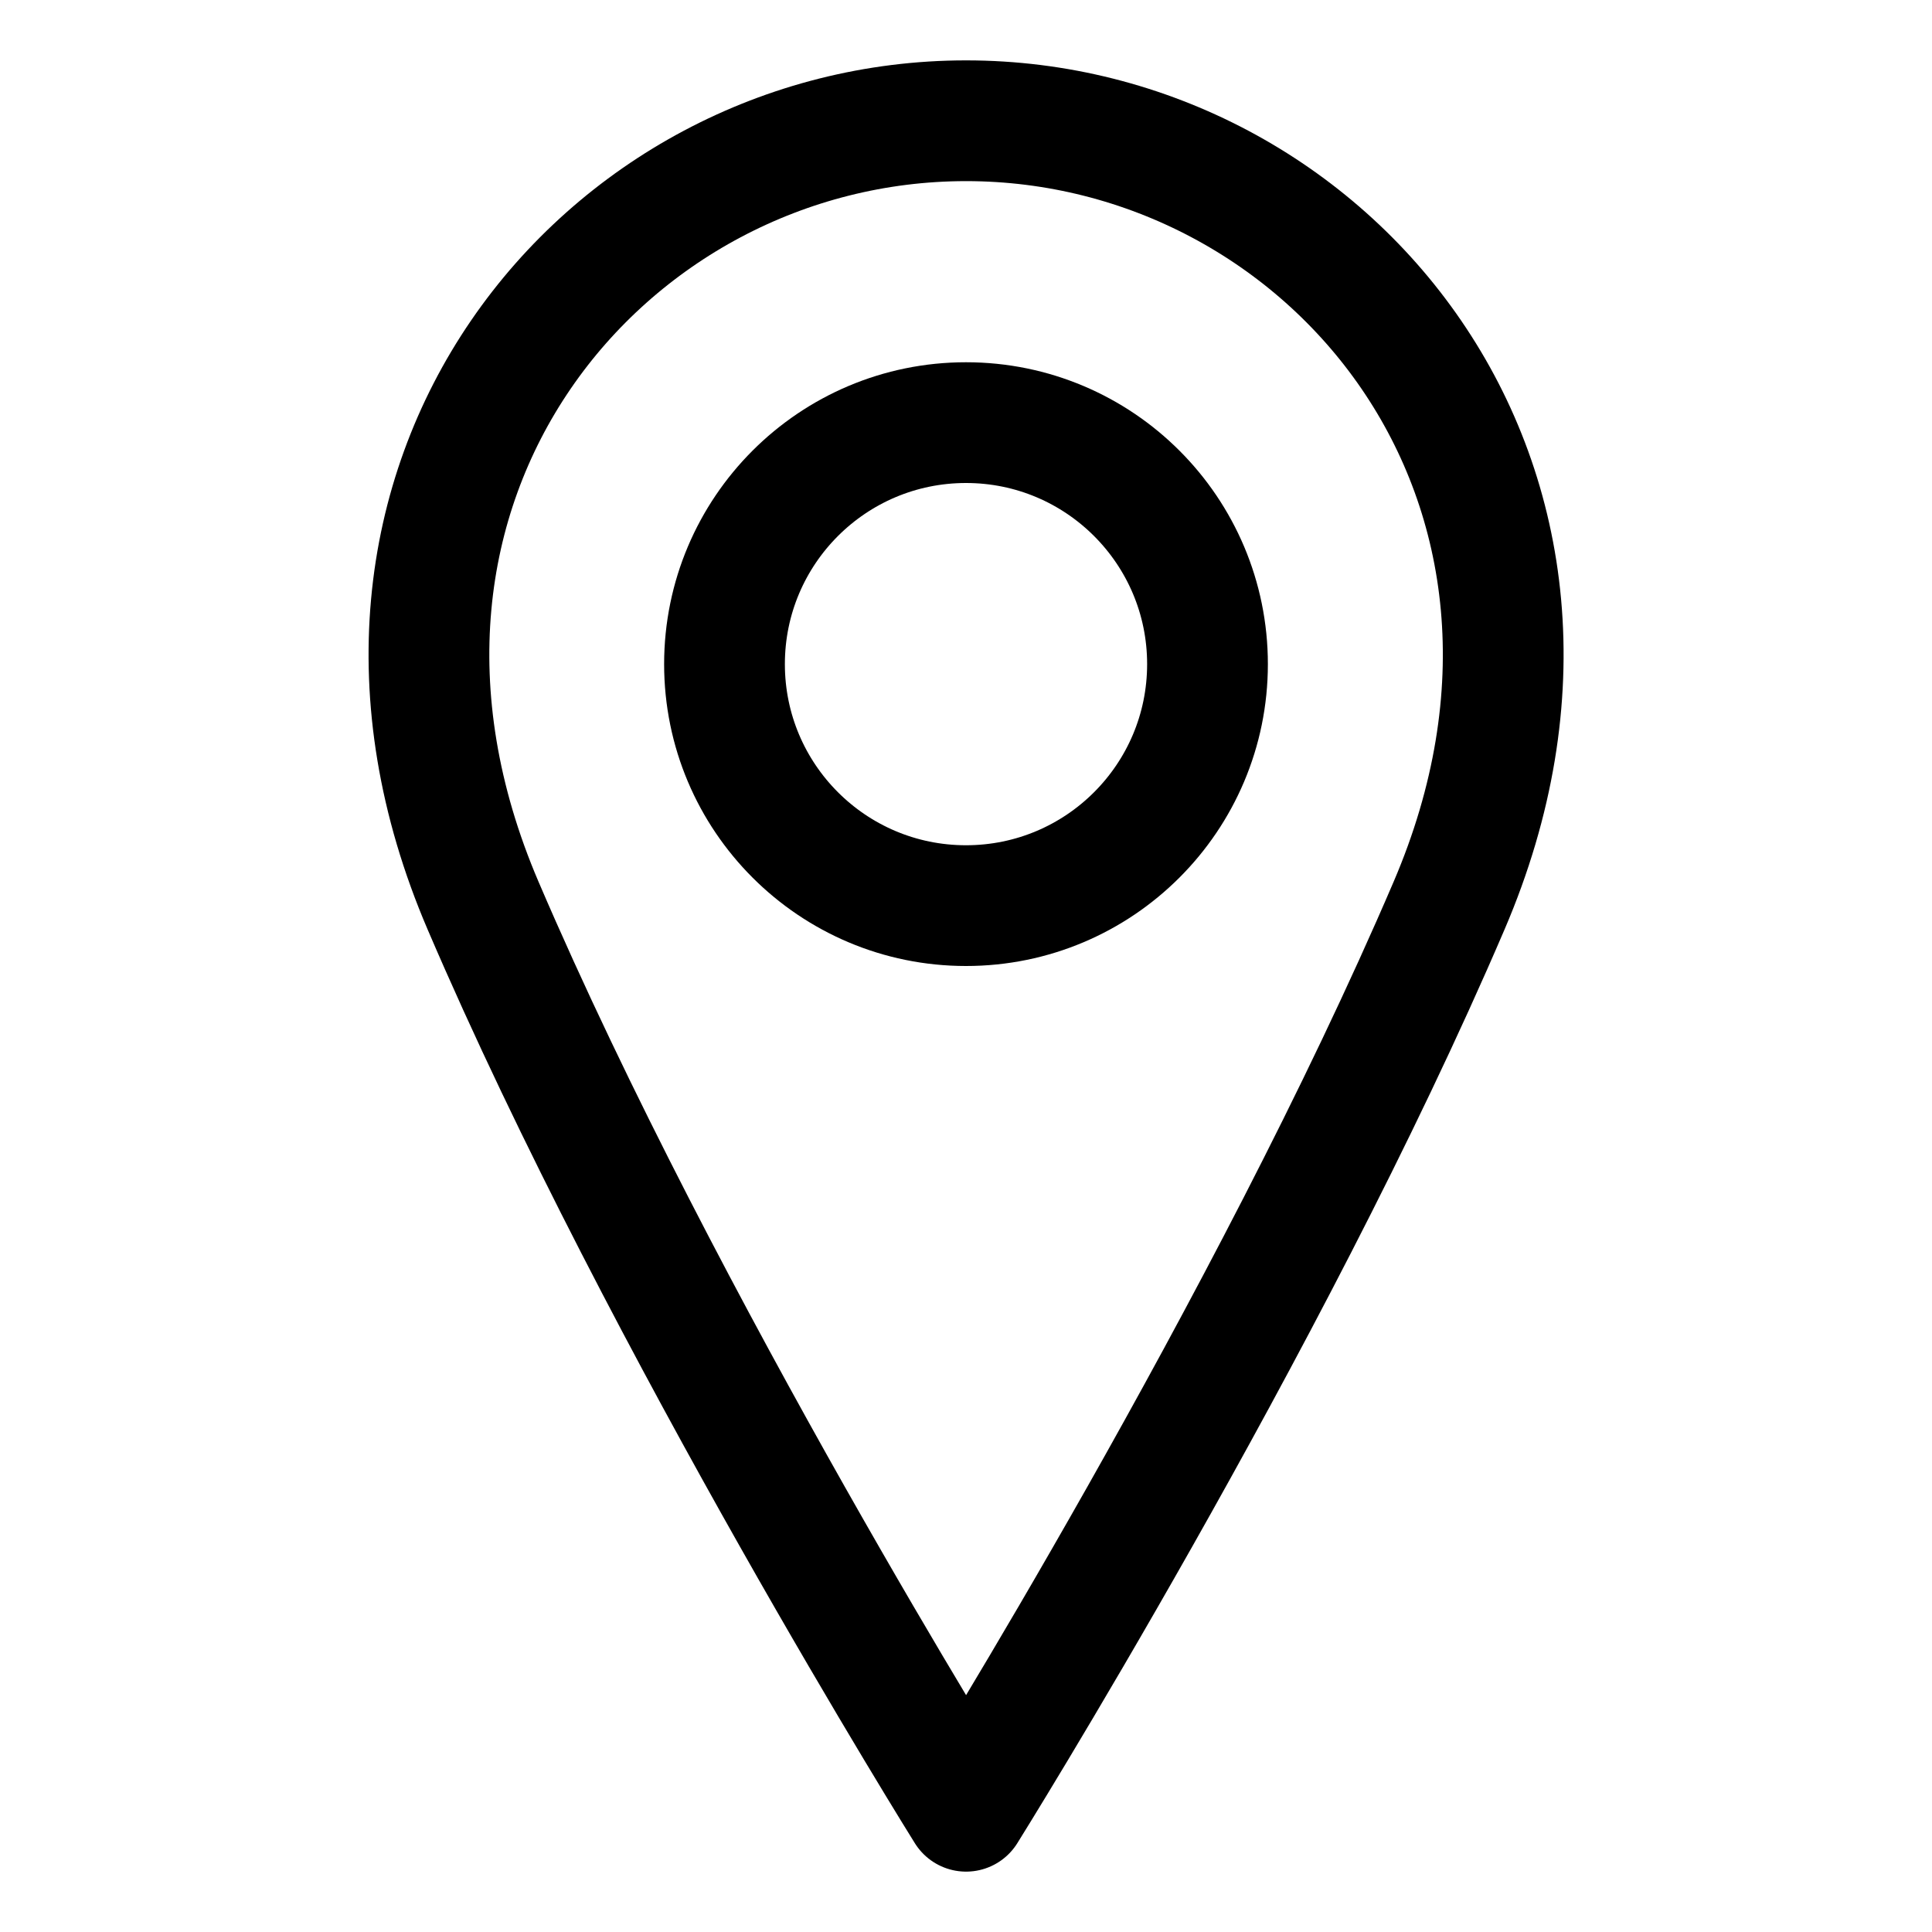
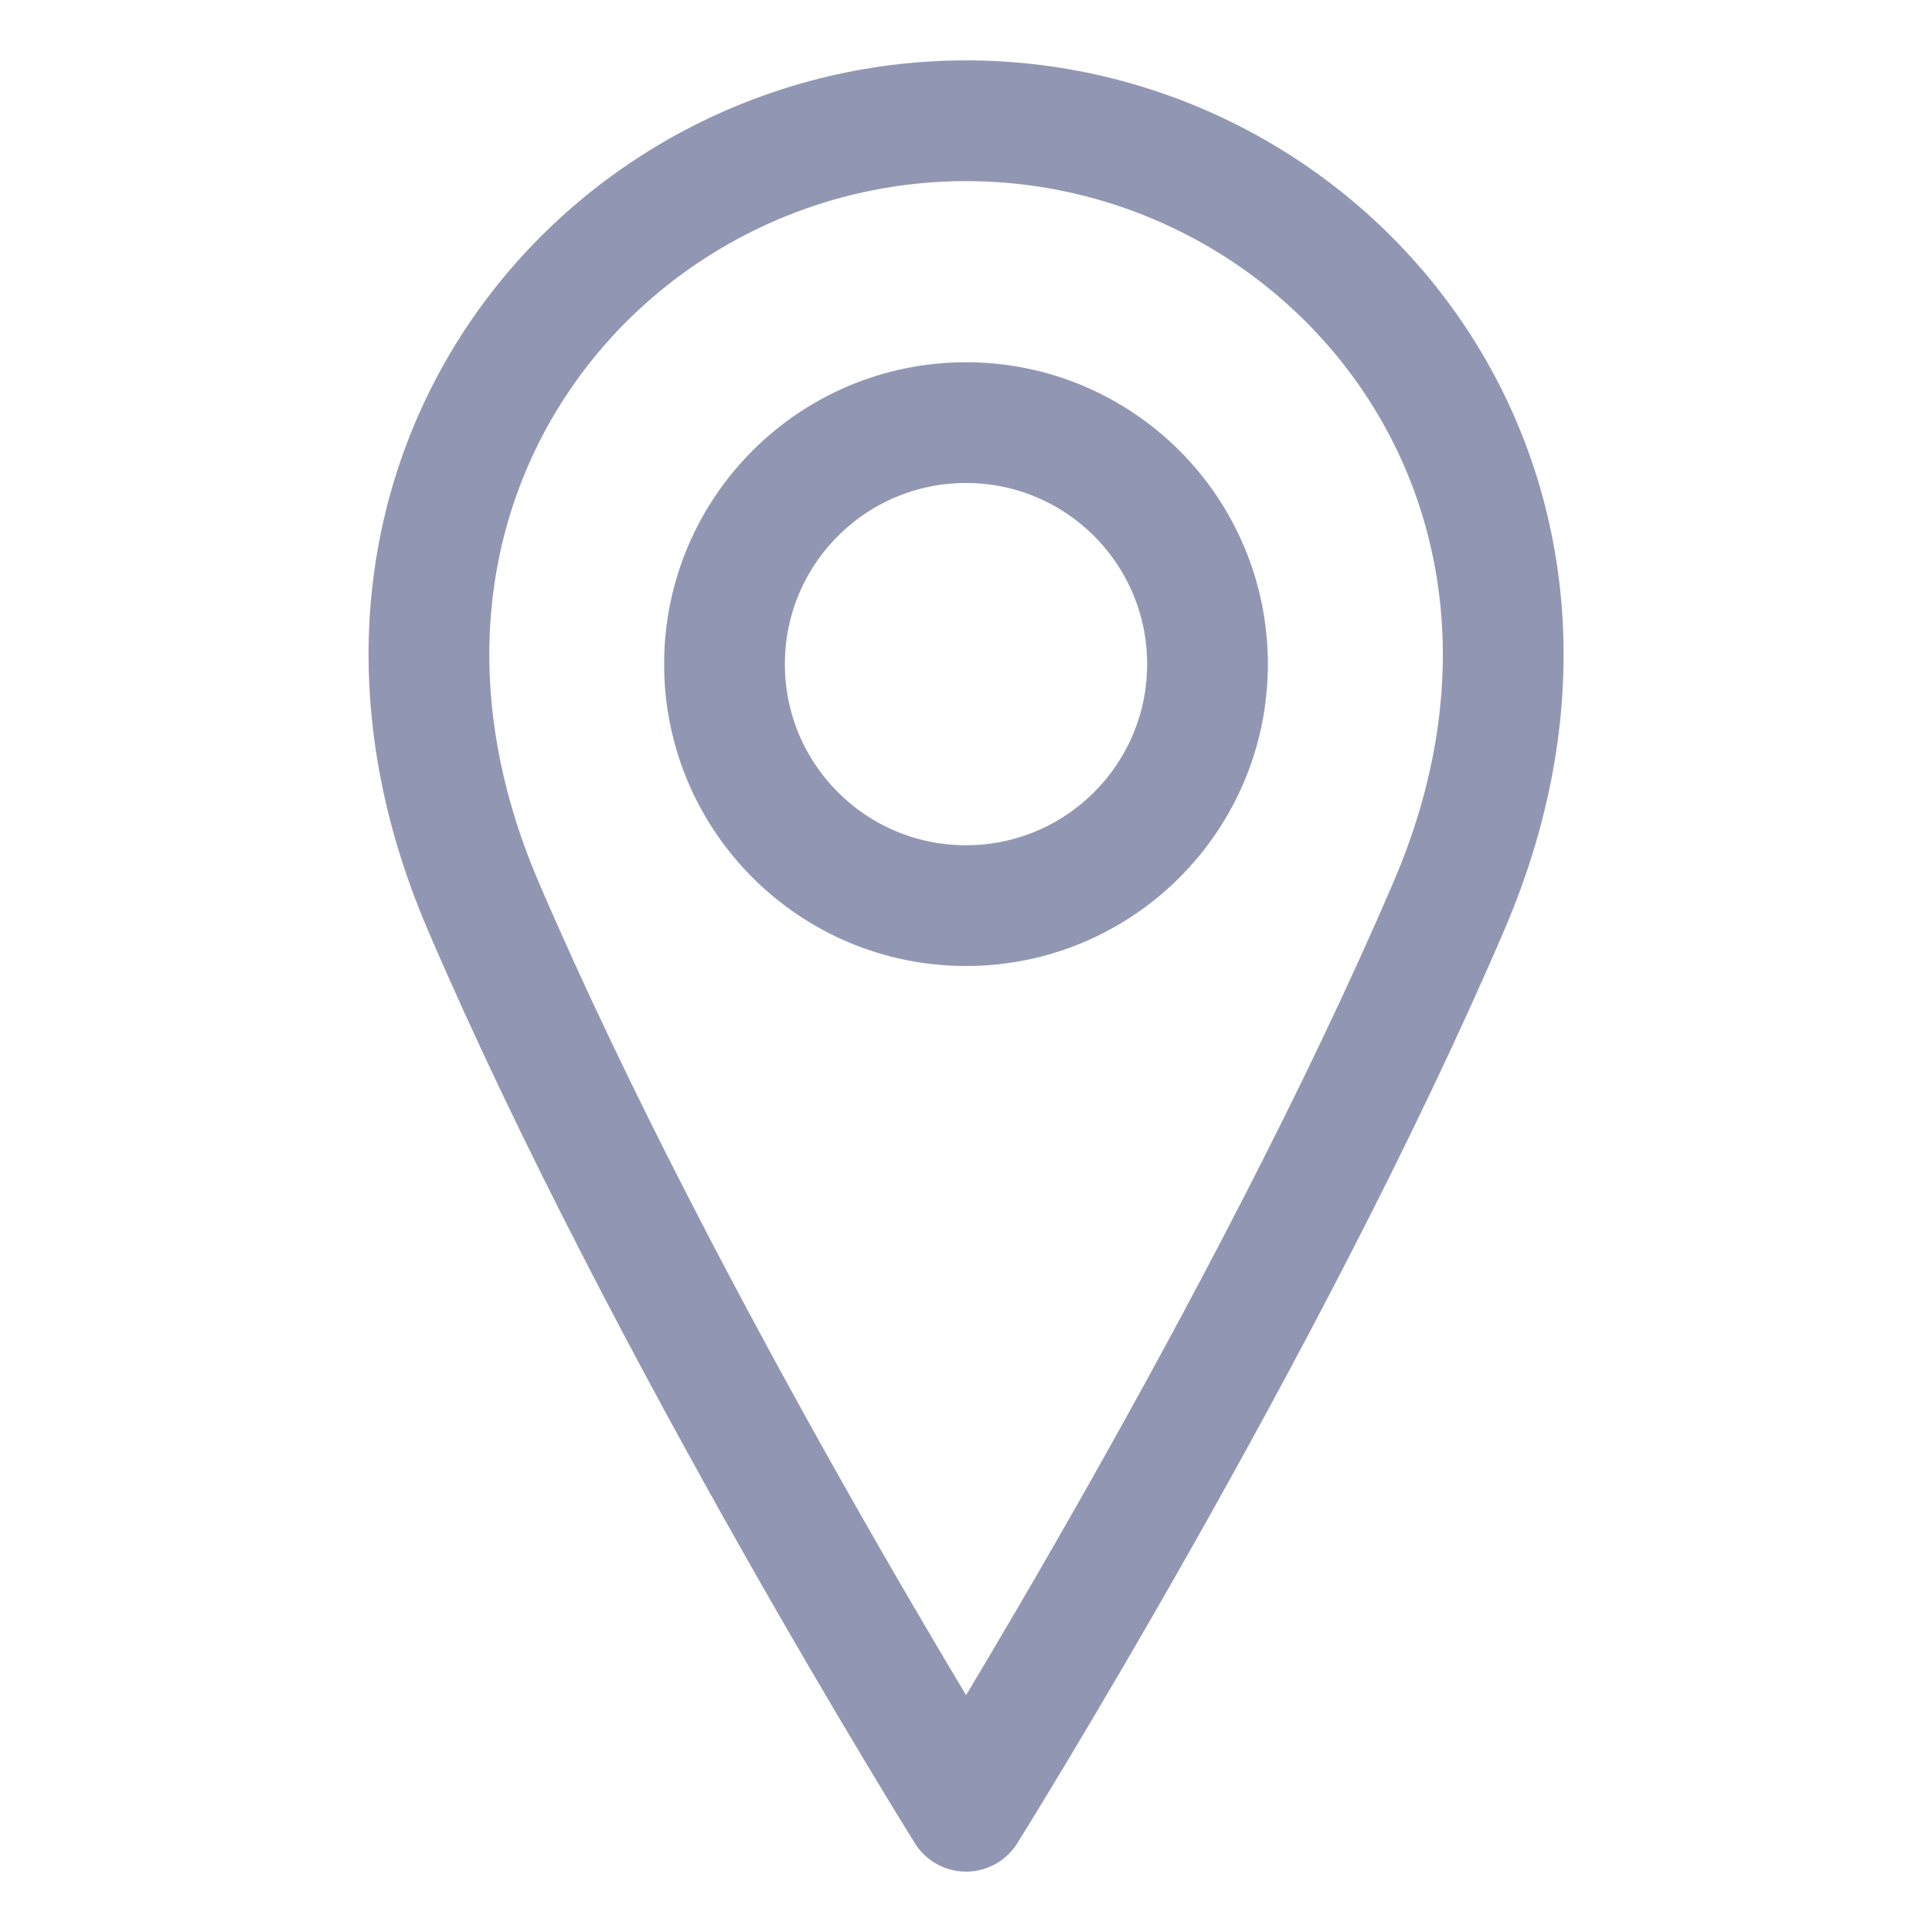
- <svg xmlns="http://www.w3.org/2000/svg" width="24" height="24" viewBox="0 0 24 24" fill="none" stroke="currentColor">
-   <path d="M12 11.25C13.657 11.25 15 9.907 15 8.25C15 6.593 13.657 5.25 12 5.25C10.343 5.25 9 6.593 9 8.25C9 9.907 10.343 11.25 12 11.25Z" stroke-width="1.5" stroke-linecap="round" stroke-linejoin="round" />
-   <path d="M18.001 11.25C15.751 16.5 12.001 22.5 12.001 22.5C12.001 22.5 8.251 16.5 6.001 11.25C3.751 6 7.501 1.5 12.001 1.5C16.501 1.5 20.251 6 18.001 11.25Z" stroke-width="1.5" stroke-linecap="round" stroke-linejoin="round" />
+ <svg xmlns="http://www.w3.org/2000/svg" width="24" height="24" viewBox="0 0 24 24" fill="none">
+   <path d="M12 11.25C13.657 11.25 15 9.907 15 8.25C15 6.593 13.657 5.25 12 5.25C10.343 5.25 9 6.593 9 8.25C9 9.907 10.343 11.25 12 11.25Z" stroke="#9197B3" stroke-width="1.5" stroke-linecap="round" stroke-linejoin="round" />
+   <path d="M18.001 11.25C15.751 16.5 12.001 22.5 12.001 22.5C12.001 22.5 8.251 16.5 6.001 11.25C3.751 6 7.501 1.5 12.001 1.5C16.501 1.5 20.251 6 18.001 11.25Z" stroke="#9197B3" stroke-width="1.5" stroke-linecap="round" stroke-linejoin="round" />
</svg>
